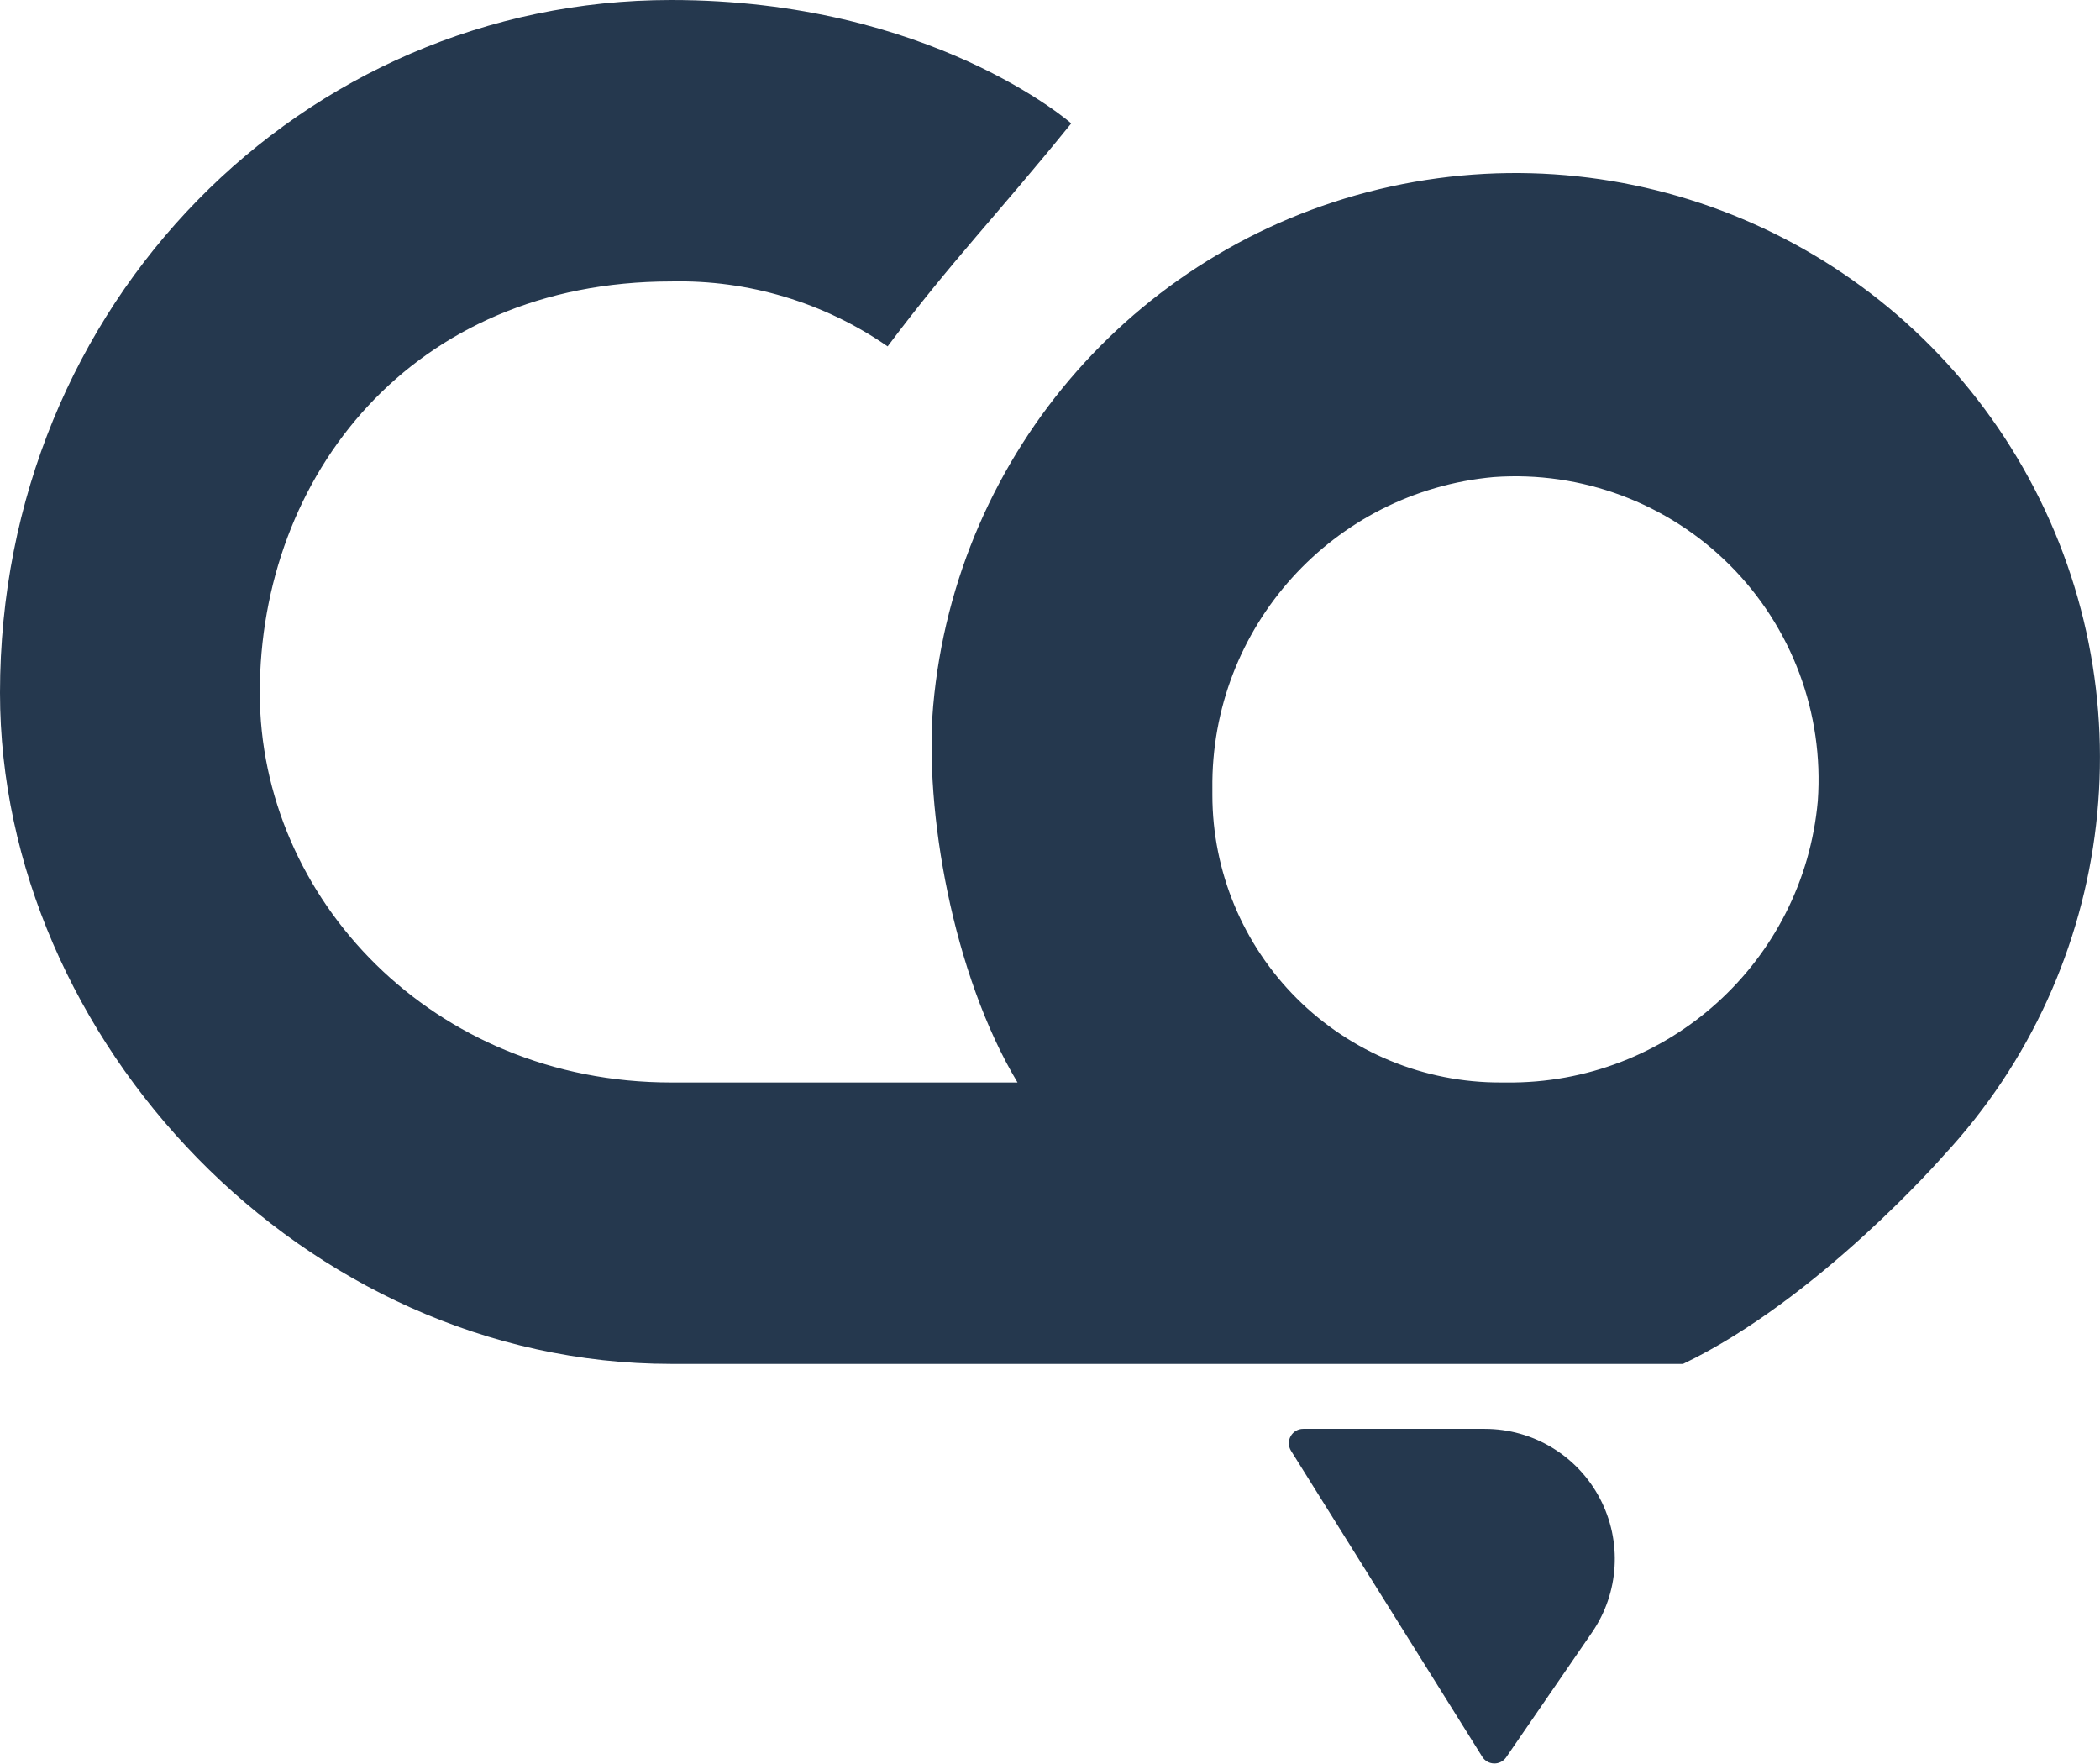
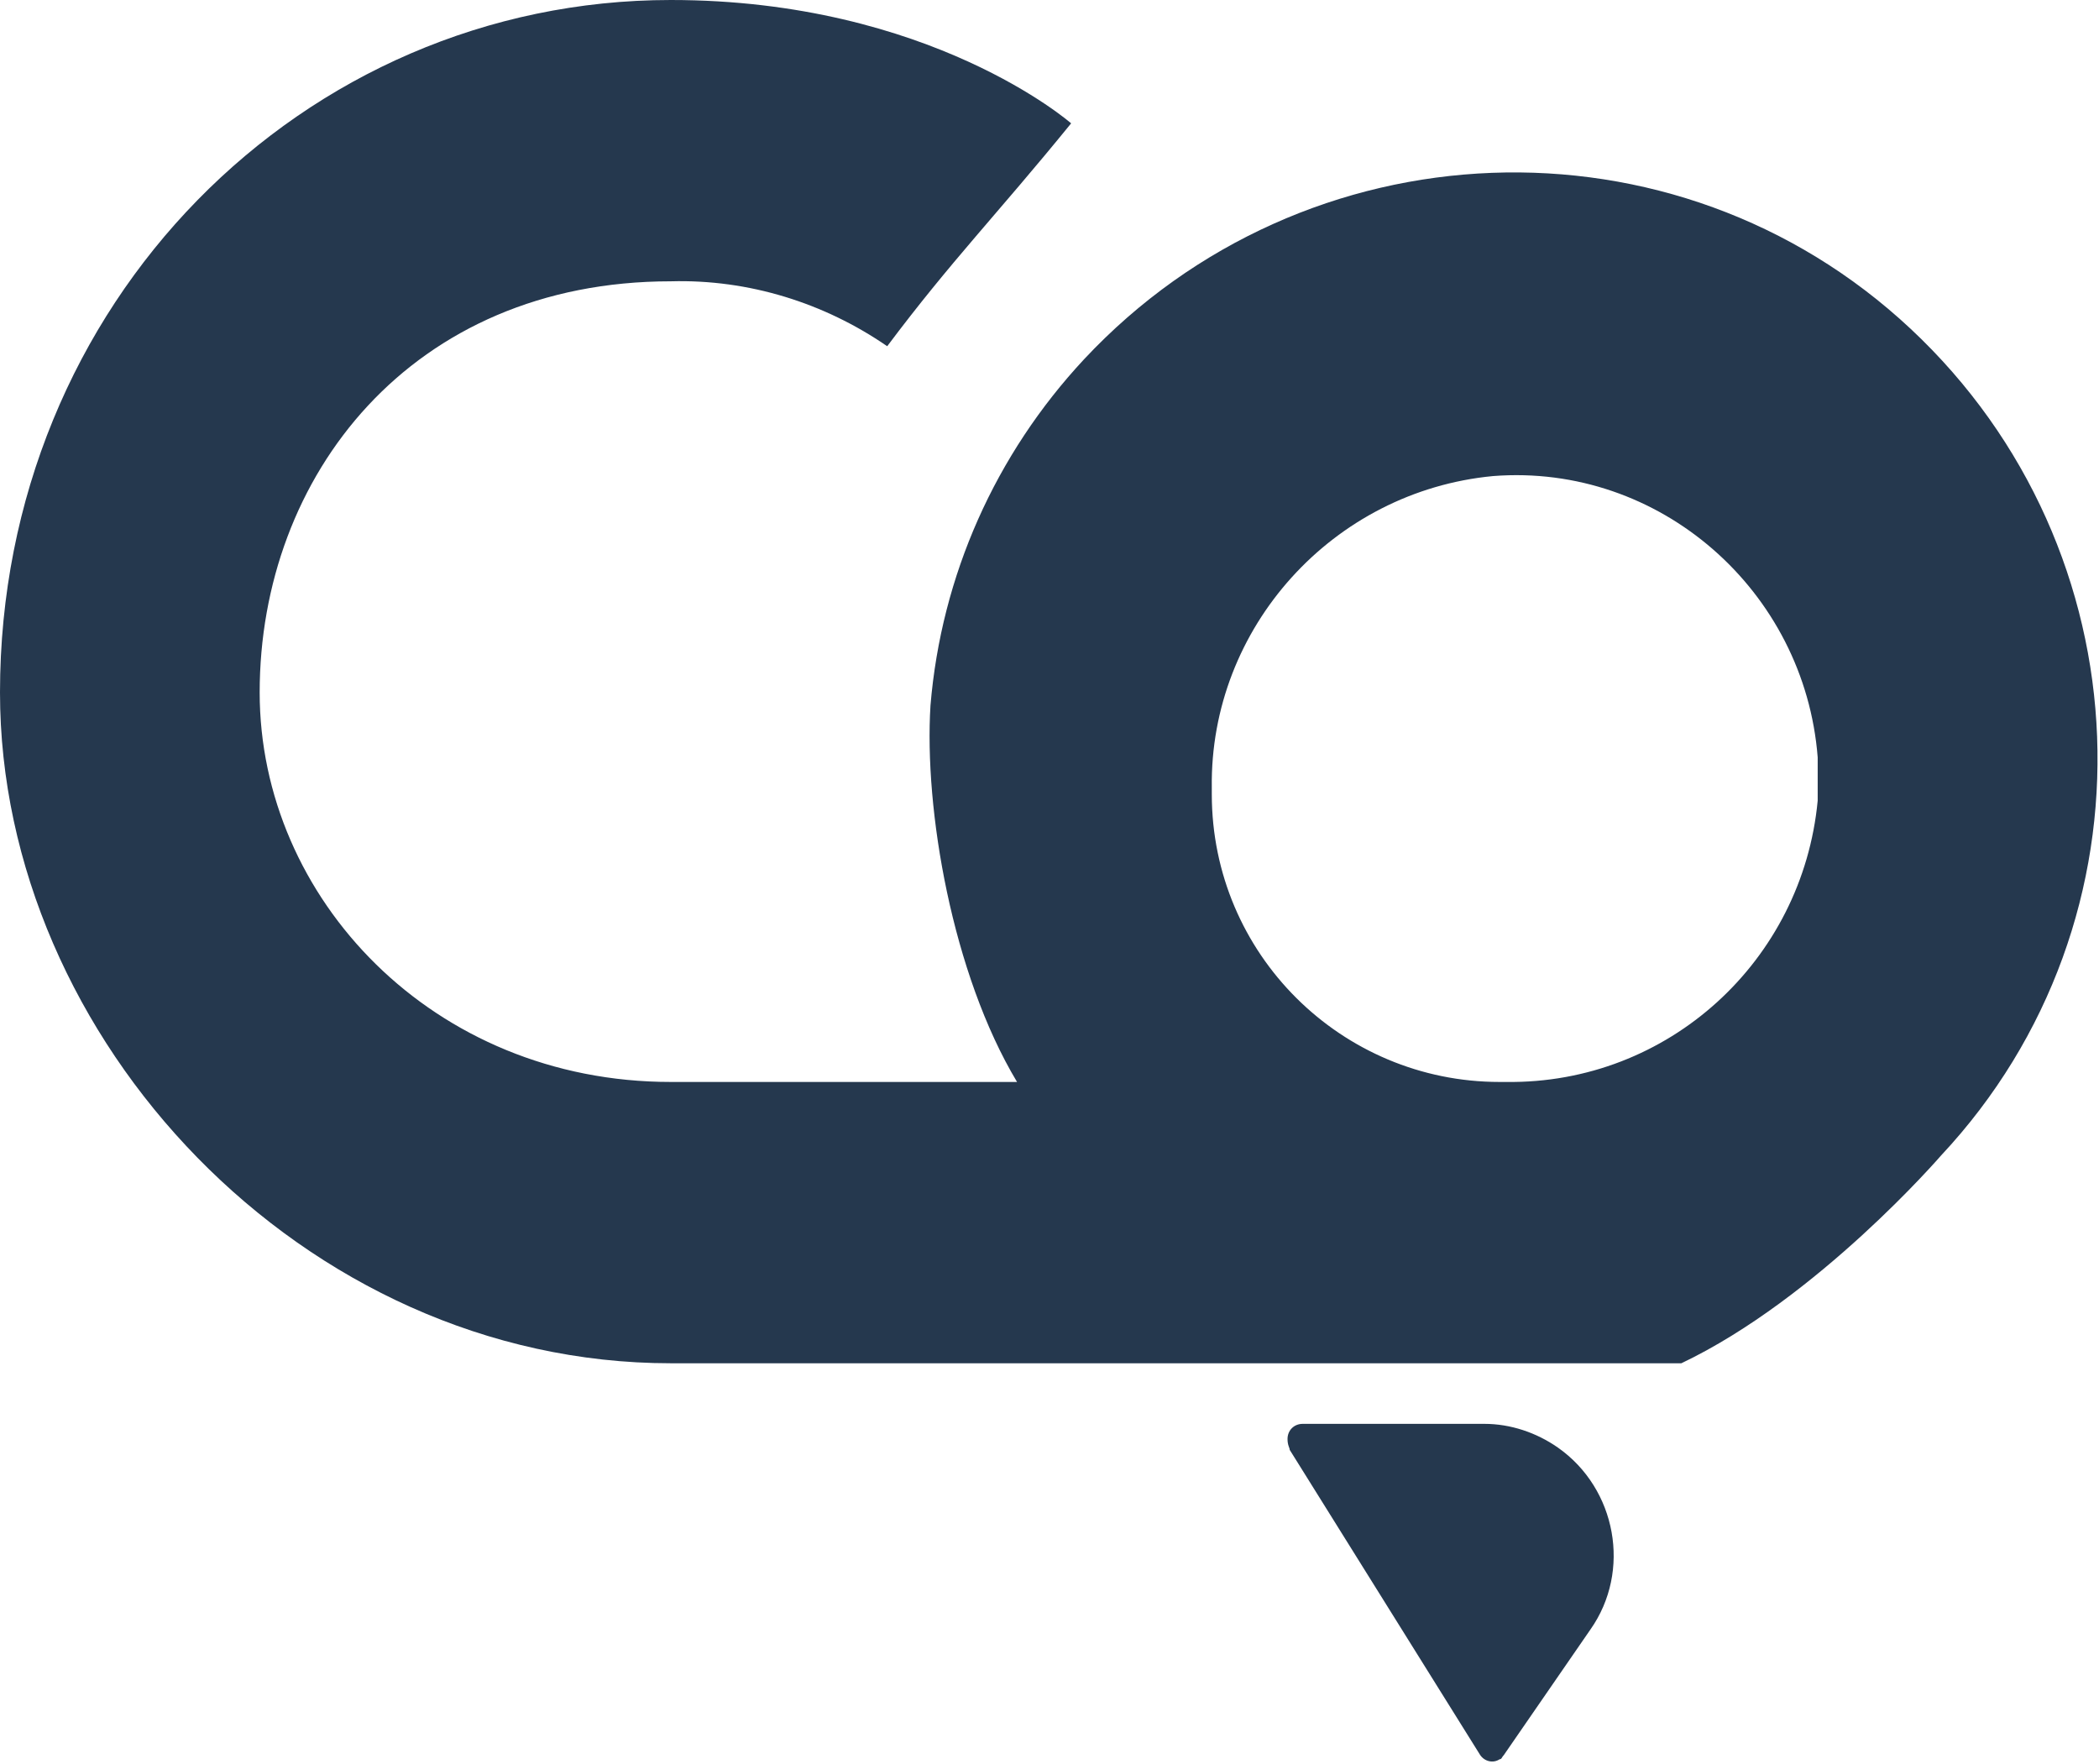
- <svg xmlns="http://www.w3.org/2000/svg" viewBox="0 0 97 81.455">
-   <defs>
-     <style>.a{fill:#25384e;}</style>
-   </defs>
-   <path class="a" d="M41,16c3-4,5-6,8.481-10.3C49.481,5.7,43,0,31,0,14,0,0,14,0,32,0,48,14,63,31,63H77.74C84,60,89.772,53.379,89.772,53.379A27,27,0,1,0,43.104,32.603C42.689,37.4,44,45,47,50H31c-11,0-19-8.5-19-18,0-10,7-19,19-19A16.894,16.894,0,0,1,41,16ZM83.965,36.998A14.279,14.279,0,0,1,69.575,50H69.314A13.284,13.284,0,0,1,56,36.728v-.297A14.285,14.285,0,0,1,69.001,22.035,14.003,14.003,0,0,1,83.965,36.998Z" />
-   <path class="a" d="M59.633,67.013l8.832,14.131a.662.662,0,0,0,1.107.024l3.96-5.76A6.006,6.006,0,0,0,68.583,66H60.195A.662.662,0,0,0,59.633,67.013Z" />
+ <svg xmlns="http://www.w3.org/2000/svg" xmlns:xlink="http://www.w3.org/1999/xlink" version="1.1" id="Calque_1" x="0px" y="0px" viewBox="0 0 97 81.5" style="enable-background:new 0 0 97 81.5;" xml:space="preserve">
+   <style type="text/css">
+ 	.st0{fill:#25384E;}
+ 	.st1{fill:#3E2500;}
+ 	.st2{enable-background:new    ;}
+ 	.st3{clip-path:url(#SVGID_2_);}
+ 	.st4{clip-path:url(#SVGID_4_);}
+ 	.st5{clip-path:url(#SVGID_6_);}
+ 	.st6{clip-path:url(#SVGID_8_);}
+ 	.st7{clip-path:url(#SVGID_10_);}
+ 	.st8{clip-path:url(#SVGID_12_);}
+ 	.st9{clip-path:url(#SVGID_14_);}
+ 	.st10{clip-path:url(#SVGID_16_);}
+ </style>
+   <path class="st0" d="M41,16c3-4,5-6,8.5-10.3C49.5,5.7,43,0,31,0C14,0,0,14,0,32c0,16,14,31,31,31h46.7c6.3-3,12-9.6,12-9.6  c10.2-10.9,9.5-28-1.4-38.2s-28-9.5-38.2,1.4c-4.1,4.4-6.6,10-7.1,16C42.7,37.4,44,45,47,50H31c-11,0-19-8.5-19-18c0-10,7-19,19-19  C34.6,12.9,38.1,14,41,16z M84,37c-0.7,7.4-6.9,13.1-14.4,13h-0.3C62,50,56,44.1,56,36.7c0,0,0,0,0,0v-0.3C55.9,29,61.6,22.7,69,22  c7.7-0.6,14.4,5.3,15,13C84,35.7,84,36.3,84,37z" />
+   <path class="st0" d="M59.6,67l8.8,14.1c0.2,0.3,0.6,0.4,0.9,0.2c0.1,0,0.1-0.1,0.2-0.2l4-5.8c1.9-2.7,1.2-6.5-1.5-8.4  c-1-0.7-2.2-1.1-3.4-1.1h-8.4c-0.4,0-0.7,0.3-0.7,0.7C59.5,66.8,59.6,66.9,59.6,67z" />
+   <g>
+     <path class="st1" d="M292.3,74.5c3.1-4.1,5.2-6.2,8.7-10.6c0,0-6.7-5.9-19.1-5.9c-17.5,0-32,14.4-32,33c0,16.5,14.4,32,32,32h48.2   c6.5-3.1,12.4-9.9,12.4-9.9c10.5-11.3,9.8-28.9-1.4-39.3s-28.9-9.8-39.3,1.4c-4.2,4.5-6.8,10.3-7.3,16.5c-0.4,4.9,0.9,12.8,4,17.9   H282c-11.3,0-19.6-8.8-19.6-18.6c0-10.3,7.2-19.6,19.6-19.6C285.6,71.3,289.2,72.4,292.3,74.5z M336.6,96.2   c-0.7,7.7-7.1,13.5-14.8,13.4h-0.3c-7.6,0-13.7-6.1-13.7-13.7c0,0,0,0,0,0v-0.3c-0.1-7.7,5.7-14.2,13.4-14.8   c8-0.6,14.9,5.4,15.4,13.4C336.6,94.8,336.6,95.5,336.6,96.2z" />
+     <path class="st1" d="M311.5,127.1l9.1,14.6c0.2,0.3,0.6,0.4,0.9,0.2c0.1,0,0.1-0.1,0.2-0.2l4.1-5.9c1.9-2.8,1.2-6.7-1.6-8.6   c-1-0.7-2.3-1.1-3.5-1.1h-8.6c-0.4,0-0.7,0.3-0.7,0.7C311.4,126.9,311.4,127,311.5,127.1z" />
+   </g>
+   <g>
+     <path class="st1" d="M392.3,74.5c3.1-4.1,5.2-6.2,8.7-10.6c0,0-6.7-5.9-19.1-5.9c-17.5,0-32,14.4-32,33c0,16.5,14.4,32,32,32h48.2   c6.5-3.1,12.4-9.9,12.4-9.9c10.5-11.3,9.8-28.9-1.4-39.3s-28.9-9.8-39.3,1.4c-4.2,4.5-6.8,10.3-7.3,16.5c-0.4,4.9,0.9,12.8,4,17.9   H382c-11.3,0-19.6-8.8-19.6-18.6c0-10.3,7.2-19.6,19.6-19.6C385.6,71.3,389.2,72.4,392.3,74.5z M436.6,96.2   c-0.7,7.7-7.1,13.5-14.8,13.4h-0.3c-7.6,0-13.7-6.1-13.7-13.7c0,0,0,0,0,0v-0.3c-0.1-7.7,5.7-14.2,13.4-14.8   c8-0.6,14.9,5.4,15.4,13.4C436.6,94.8,436.6,95.5,436.6,96.2z" />
+     <g>
+       <g>
+         <g class="st2">
+           <defs>
+             <rect id="SVGID_1_" x="412.4" y="126.1" class="st2" width="13.4" height="15.9" />
+           </defs>
+           <clipPath id="SVGID_2_">
+             <use xlink:href="#SVGID_1_" style="overflow:visible;" />
+           </clipPath>
+           <g class="st3">
+             <g>
+               <g>
+                 <g>
+                   <path class="st1" d="M420.5,126.1l-7.5,0c-0.3,0-0.6,0.3-0.6,0.7c0,0.1,0,0.3,0.1,0.4l7.9,14.6c0.1,0.2,0.3,0.3,0.5,0.3          c0.1,0,0.2,0,0.3-0.1l0.2-0.2l3.5-5.9c1.7-2.8,1.1-6.7-1.4-8.6C422.6,126.4,421.6,126.1,420.5,126.1" />
+                 </g>
+               </g>
+             </g>
+           </g>
+         </g>
+       </g>
+     </g>
+   </g>
+   <g>
+     <path class="st1" d="M492.3,74.5c3.1-4.1,5.2-6.2,8.7-10.6c0,0-6.7-5.9-19.1-5.9c-17.5,0-32,14.4-32,33c0,16.5,14.4,32,32,32h48.2   c6.5-3.1,12.4-9.9,12.4-9.9c10.5-11.3,9.8-28.9-1.4-39.3c-11.3-10.5-28.9-9.8-39.3,1.4c-4.2,4.5-6.8,10.3-7.3,16.5   c-0.4,4.9,0.9,12.8,4,17.9H482c-11.3,0-19.6-8.8-19.6-18.6c0-10.3,7.2-19.6,19.6-19.6C485.6,71.3,489.2,72.4,492.3,74.5z    M536.6,96.2c-0.7,7.7-7.1,13.5-14.8,13.4h-0.3c-7.6,0-13.7-6.1-13.7-13.7c0,0,0,0,0,0v-0.3c-0.1-7.7,5.7-14.2,13.4-14.8   c8-0.6,14.9,5.4,15.4,13.4C536.6,94.8,536.6,95.5,536.6,96.2z" />
+     <g>
+       <g>
+         <g class="st2">
+           <defs>
+             <rect id="SVGID_3_" x="515.2" y="126.1" class="st2" width="7.7" height="15.9" />
+           </defs>
+           <clipPath id="SVGID_4_">
+             <use xlink:href="#SVGID_3_" style="overflow:visible;" />
+           </clipPath>
+           <g class="st4">
+             <g>
+               <g>
+                 <g>
+                   <path class="st1" d="M519.9,126.1l-4.3,0c-0.2,0-0.3,0.3-0.3,0.7c0,0.1,0,0.3,0.1,0.4l4.6,14.6c0.1,0.2,0.2,0.3,0.3,0.3          c0.1,0,0.1,0,0.2-0.1l0.1-0.2l2-5.9c1-2.8,0.6-6.7-0.8-8.6C521.1,126.4,520.5,126.1,519.9,126.1" />
+                 </g>
+               </g>
+             </g>
+           </g>
+         </g>
+       </g>
+     </g>
+   </g>
+   <g>
+     <path class="st1" d="M592.3,74.5c3.1-4.1,5.2-6.2,8.7-10.6c0,0-6.7-5.9-19.1-5.9c-17.5,0-32,14.4-32,33c0,16.5,14.4,32,32,32h48.2   c6.5-3.1,12.4-9.9,12.4-9.9c10.5-11.3,9.8-28.9-1.4-39.3c-11.3-10.5-28.9-9.8-39.3,1.4c-4.2,4.5-6.8,10.3-7.3,16.5   c-0.4,4.9,0.9,12.8,4,17.9H582c-11.3,0-19.6-8.8-19.6-18.6c0-10.3,7.2-19.6,19.6-19.6C585.6,71.3,589.2,72.4,592.3,74.5z    M636.6,96.2c-0.7,7.7-7.1,13.5-14.8,13.4h-0.3c-7.6,0-13.7-6.1-13.7-13.7c0,0,0,0,0,0v-0.3c-0.1-7.7,5.7-14.2,13.4-14.8   c8-0.6,14.9,5.4,15.4,13.4C636.6,94.8,636.6,95.5,636.6,96.2z" />
+     <g>
+ 	</g>
+   </g>
+   <g>
+     <path class="st1" d="M692.3,74.5c3.1-4.1,5.2-6.2,8.7-10.6c0,0-6.7-5.9-19.1-5.9c-17.5,0-32,14.4-32,33c0,16.5,14.4,32,32,32h48.2   c6.5-3.1,12.4-9.9,12.4-9.9c10.5-11.3,9.8-28.9-1.4-39.3c-11.3-10.5-28.9-9.8-39.3,1.4c-4.2,4.5-6.8,10.3-7.3,16.5   c-0.4,4.9,0.9,12.8,4,17.9H682c-11.3,0-19.6-8.8-19.6-18.6c0-10.3,7.2-19.6,19.6-19.6C685.6,71.3,689.2,72.4,692.3,74.5z    M736.6,96.2c-0.7,7.7-7.1,13.5-14.8,13.4h-0.3c-7.6,0-13.7-6.1-13.7-13.7c0,0,0,0,0,0v-0.3c-0.1-7.7,5.7-14.2,13.4-14.8   c8-0.6,14.9,5.4,15.4,13.4C736.6,94.8,736.6,95.5,736.6,96.2z" />
+     <g>
+       <g>
+         <g class="st2">
+           <defs>
+             <rect id="SVGID_5_" x="715.2" y="126.1" class="st2" width="7.7" height="15.9" />
+           </defs>
+           <clipPath id="SVGID_6_">
+             <use xlink:href="#SVGID_5_" style="overflow:visible;" />
+           </clipPath>
+           <g class="st5">
+             <g>
+               <g>
+                 <g>
+                   <path class="st1" d="M718.3,126.1l4.3,0c0.2,0,0.3,0.3,0.3,0.7c0,0.1,0,0.3,0,0.4l-4.6,14.6c-0.1,0.2-0.2,0.3-0.3,0.3          c-0.1,0-0.1,0-0.2-0.1l-0.1-0.2l-2-5.9c-1-2.8-0.6-6.7,0.8-8.6C717,126.4,717.6,126.1,718.3,126.1" />
+                 </g>
+               </g>
+             </g>
+           </g>
+         </g>
+       </g>
+     </g>
+   </g>
+   <g>
+     <path class="st1" d="M792.3,74.5c3.1-4.1,5.2-6.2,8.7-10.6c0,0-6.7-5.9-19.1-5.9c-17.5,0-32,14.4-32,33c0,16.5,14.4,32,32,32h48.2   c6.5-3.1,12.4-9.9,12.4-9.9c10.5-11.3,9.8-28.9-1.4-39.3c-11.3-10.5-28.9-9.8-39.3,1.4c-4.2,4.5-6.8,10.3-7.3,16.5   c-0.4,4.9,0.9,12.8,4,17.9H782c-11.3,0-19.6-8.8-19.6-18.6c0-10.3,7.2-19.6,19.6-19.6C785.6,71.3,789.2,72.4,792.3,74.5z    M836.6,96.2c-0.7,7.7-7.1,13.5-14.8,13.4h-0.3c-7.6,0-13.7-6.1-13.7-13.7c0,0,0,0,0,0v-0.3c-0.1-7.7,5.7-14.2,13.4-14.8   c8-0.6,14.9,5.4,15.4,13.4C836.6,94.8,836.6,95.5,836.6,96.2z" />
+     <g>
+       <g>
+         <g class="st2">
+           <defs>
+             <rect id="SVGID_7_" x="812.4" y="126.1" class="st2" width="13.4" height="15.9" />
+           </defs>
+           <clipPath id="SVGID_8_">
+             <use xlink:href="#SVGID_7_" style="overflow:visible;" />
+           </clipPath>
+           <g class="st6">
+             <g>
+               <g>
+                 <g>
+                   <path class="st1" d="M817.7,126.1l7.5,0c0.3,0,0.6,0.3,0.6,0.7c0,0.1,0,0.3-0.1,0.4l-7.9,14.6c-0.1,0.2-0.3,0.3-0.5,0.3          c-0.1,0-0.2,0-0.3-0.1l-0.2-0.2l-3.5-5.9c-1.7-2.8-1.1-6.7,1.4-8.6C815.5,126.4,816.6,126.1,817.7,126.1" />
+                 </g>
+               </g>
+             </g>
+           </g>
+         </g>
+       </g>
+     </g>
+   </g>
+   <g>
+     <path class="st1" d="M892.3,74.5c3.1-4.1,5.2-6.2,8.7-10.6c0,0-6.7-5.9-19.1-5.9c-17.5,0-32,14.4-32,33c0,16.5,14.4,32,32,32h48.2   c6.5-3.1,12.4-9.9,12.4-9.9c10.5-11.3,9.8-28.9-1.4-39.3c-11.3-10.5-28.9-9.8-39.3,1.4c-4.2,4.5-6.8,10.3-7.3,16.5   c-0.4,4.9,0.9,12.8,4,17.9H882c-11.3,0-19.6-8.8-19.6-18.6c0-10.3,7.2-19.6,19.6-19.6C885.6,71.3,889.2,72.4,892.3,74.5z    M936.6,96.2c-0.7,7.7-7.1,13.5-14.8,13.4h-0.3c-7.6,0-13.7-6.1-13.7-13.7c0,0,0,0,0,0v-0.3c-0.1-7.7,5.7-14.2,13.4-14.8   c8-0.6,14.9,5.4,15.4,13.4C936.6,94.8,936.6,95.5,936.6,96.2z" />
+     <g>
+       <g>
+         <g class="st2">
+           <defs>
+             <rect id="SVGID_9_" x="911.4" y="126.1" class="st2" width="15.4" height="15.9" />
+           </defs>
+           <clipPath id="SVGID_10_">
+             <use xlink:href="#SVGID_9_" style="overflow:visible;" />
+           </clipPath>
+           <g class="st7">
+             <g>
+               <g>
+                 <g>
+                   <path class="st1" d="M917.5,126.1h8.6c0.4,0,0.7,0.3,0.7,0.7c0,0.1,0,0.3-0.1,0.4l-9.1,14.6c-0.1,0.2-0.3,0.3-0.6,0.3          c-0.1,0-0.3,0-0.4-0.1l-0.2-0.2l-4.1-5.9c-1.9-2.8-1.2-6.7,1.6-8.6C915,126.4,916.2,126.1,917.5,126.1" />
+                 </g>
+               </g>
+             </g>
+           </g>
+         </g>
+       </g>
+     </g>
+   </g>
+   <g>
+     <path class="st1" d="M992.3,74.5c3.1-4.1,5.2-6.2,8.7-10.6c0,0-6.7-5.9-19.1-5.9c-17.5,0-32,14.4-32,33c0,16.5,14.4,32,32,32h48.2   c6.5-3.1,12.4-9.9,12.4-9.9c10.5-11.3,9.8-28.9-1.4-39.3s-28.9-9.8-39.3,1.4c-4.2,4.5-6.8,10.3-7.3,16.5c-0.4,4.9,0.9,12.8,4,17.9   H982c-11.3,0-19.6-8.8-19.6-18.6c0-10.3,7.2-19.6,19.6-19.6C985.6,71.3,989.2,72.4,992.3,74.5z M1036.6,96.2   c-0.7,7.7-7.1,13.5-14.8,13.4h-0.3c-7.6,0-13.7-6.1-13.7-13.7c0,0,0,0,0,0v-0.3c-0.1-7.7,5.7-14.2,13.4-14.8   c8-0.6,14.9,5.4,15.4,13.4C1036.6,94.8,1036.6,95.5,1036.6,96.2z" />
+     <path class="st1" d="M1011.5,127.1l9.1,14.6c0.2,0.3,0.6,0.4,0.9,0.2c0.1,0,0.1-0.1,0.2-0.2l4.1-5.9c1.9-2.8,1.2-6.7-1.6-8.6   c-1-0.7-2.3-1.1-3.5-1.1h-8.6c-0.4,0-0.7,0.3-0.7,0.7C1011.4,126.9,1011.4,127,1011.5,127.1z" />
+   </g>
+   <g>
+     <path class="st1" d="M1092.3,74.5c3.1-4.1,5.2-6.2,8.7-10.6c0,0-6.7-5.9-19.1-5.9c-17.5,0-32,14.4-32,33c0,16.5,14.4,32,32,32h48.2   c6.5-3.1,12.4-9.9,12.4-9.9c10.5-11.3,9.8-28.9-1.4-39.3s-28.9-9.8-39.3,1.4c-4.2,4.5-6.8,10.3-7.3,16.5c-0.4,4.9,0.9,12.8,4,17.9   H1082c-11.3,0-19.6-8.8-19.6-18.6c0-10.3,7.2-19.6,19.6-19.6C1085.6,71.3,1089.2,72.4,1092.3,74.5z M1136.6,96.2   c-0.7,7.7-7.1,13.5-14.8,13.4h-0.3c-7.6,0-13.7-6.1-13.7-13.7c0,0,0,0,0,0v-0.3c-0.1-7.7,5.7-14.2,13.4-14.8   c8-0.6,14.9,5.4,15.4,13.4C1136.6,94.8,1136.6,95.5,1136.6,96.2z" />
+     <g>
+       <g>
+         <g class="st2">
+           <defs>
+             <rect id="SVGID_11_" x="1115.2" y="126.1" class="st2" width="7.7" height="15.9" />
+           </defs>
+           <clipPath id="SVGID_12_">
+             <use xlink:href="#SVGID_11_" style="overflow:visible;" />
+           </clipPath>
+           <g class="st8">
+             <g>
+               <g>
+                 <g>
+                   <path class="st1" d="M1118.3,126.1l4.3,0c0.2,0,0.3,0.3,0.3,0.7c0,0.1,0,0.3-0.1,0.4l-4.5,14.6c-0.1,0.2-0.2,0.3-0.3,0.3          c-0.1,0-0.1,0-0.2-0.1l-0.1-0.2l-2-5.9c-1-2.8-0.6-6.7,0.8-8.6C1117,126.4,1117.6,126.1,1118.3,126.1" />
+                 </g>
+               </g>
+             </g>
+           </g>
+         </g>
+       </g>
+     </g>
+   </g>
+   <g>
+     <path class="st1" d="M1192.3,74.5c3.1-4.1,5.2-6.2,8.7-10.6c0,0-6.7-5.9-19.1-5.9c-17.5,0-32,14.4-32,33c0,16.5,14.4,32,32,32h48.2   c6.5-3.1,12.4-9.9,12.4-9.9c10.5-11.3,9.8-28.9-1.4-39.3s-28.9-9.8-39.3,1.4c-4.2,4.5-6.8,10.3-7.3,16.5c-0.4,4.9,0.9,12.8,4,17.9   H1182c-11.3,0-19.6-8.8-19.6-18.6c0-10.3,7.2-19.6,19.6-19.6C1185.6,71.3,1189.2,72.4,1192.3,74.5z M1236.6,96.2   c-0.7,7.7-7.1,13.5-14.8,13.4h-0.3c-7.6,0-13.7-6.1-13.7-13.7c0,0,0,0,0,0v-0.3c-0.1-7.7,5.7-14.2,13.4-14.8   c8-0.6,14.9,5.4,15.4,13.4C1236.6,94.8,1236.6,95.5,1236.6,96.2z" />
+     <g>
+ 	</g>
+   </g>
+   <g>
+     <path class="st1" d="M1292.3,74.5c3.1-4.1,5.2-6.2,8.7-10.6c0,0-6.7-5.9-19.1-5.9c-17.5,0-32,14.4-32,33c0,16.5,14.4,32,32,32h48.2   c6.5-3.1,12.4-9.9,12.4-9.9c10.5-11.3,9.8-28.9-1.4-39.3s-28.9-9.8-39.3,1.4c-4.2,4.5-6.8,10.3-7.3,16.5c-0.4,4.9,0.9,12.8,4,17.9   H1282c-11.3,0-19.6-8.8-19.6-18.6c0-10.3,7.2-19.6,19.6-19.6C1285.6,71.3,1289.2,72.4,1292.3,74.5z M1336.6,96.2   c-0.7,7.7-7.1,13.5-14.8,13.4h-0.3c-7.6,0-13.7-6.1-13.7-13.7c0,0,0,0,0,0v-0.3c-0.1-7.7,5.7-14.2,13.4-14.8   c8-0.6,14.9,5.4,15.4,13.4C1336.6,94.8,1336.6,95.5,1336.6,96.2z" />
+     <g>
+       <g>
+         <g class="st2">
+           <defs>
+             <rect id="SVGID_13_" x="1315.2" y="126.1" class="st2" width="7.7" height="15.9" />
+           </defs>
+           <clipPath id="SVGID_14_">
+             <use xlink:href="#SVGID_13_" style="overflow:visible;" />
+           </clipPath>
+           <g class="st9">
+             <g>
+               <g>
+                 <g>
+                   <path class="st1" d="M1319.9,126.1l-4.3,0c-0.2,0-0.3,0.3-0.3,0.7c0,0.1,0,0.3,0.1,0.4l4.6,14.6c0.1,0.2,0.2,0.3,0.3,0.3          c0.1,0,0.1,0,0.2-0.1l0.1-0.2l2-5.9c1-2.8,0.6-6.7-0.8-8.6C1321.1,126.4,1320.5,126.1,1319.9,126.1" />
+                 </g>
+               </g>
+             </g>
+           </g>
+         </g>
+       </g>
+     </g>
+   </g>
+   <g>
+     <path class="st1" d="M1392.3,74.5c3.1-4.1,5.2-6.2,8.7-10.6c0,0-6.7-5.9-19.1-5.9c-17.5,0-32,14.4-32,33c0,16.5,14.4,32,32,32h48.2   c6.5-3.1,12.4-9.9,12.4-9.9c10.5-11.3,9.8-28.9-1.4-39.3s-28.9-9.8-39.3,1.4c-4.2,4.5-6.8,10.3-7.3,16.5c-0.4,4.9,0.9,12.8,4,17.9   H1382c-11.3,0-19.6-8.8-19.6-18.6c0-10.3,7.2-19.6,19.6-19.6C1385.6,71.3,1389.2,72.4,1392.3,74.5z M1436.6,96.2   c-0.7,7.7-7.1,13.5-14.8,13.4h-0.3c-7.6,0-13.7-6.1-13.7-13.7c0,0,0,0,0,0v-0.3c-0.1-7.7,5.7-14.2,13.4-14.8   c8-0.6,14.9,5.4,15.4,13.4C1436.6,94.8,1436.6,95.5,1436.6,96.2z" />
+     <g>
+       <g>
+         <g class="st2">
+           <defs>
+             <rect id="SVGID_15_" x="1412.4" y="126.1" class="st2" width="13.4" height="15.9" />
+           </defs>
+           <clipPath id="SVGID_16_">
+             <use xlink:href="#SVGID_15_" style="overflow:visible;" />
+           </clipPath>
+           <g class="st10">
+             <g>
+               <g>
+                 <g>
+                   <path class="st1" d="M1420.5,126.1l-7.5,0c-0.3,0-0.6,0.3-0.6,0.7c0,0.1,0,0.3,0.1,0.4l7.9,14.6c0.1,0.2,0.3,0.3,0.5,0.3          c0.1,0,0.2,0,0.3-0.1l0.2-0.2l3.5-5.9c1.7-2.8,1.1-6.7-1.4-8.6C1422.6,126.4,1421.6,126.1,1420.5,126.1" />
+                 </g>
+               </g>
+             </g>
+           </g>
+         </g>
+       </g>
+     </g>
+   </g>
+   <rect x="237.8" y="162.6" style="fill:none;" width="1136.7" height="53.2" />
+   <text transform="matrix(1 0 0 1 237.7998 191.017)" style="font-family:'MyriadPro-Regular'; font-size:40px;">   0       30       60       90    120    150    180     -150    -120    -90    -60     -30</text>
</svg>
